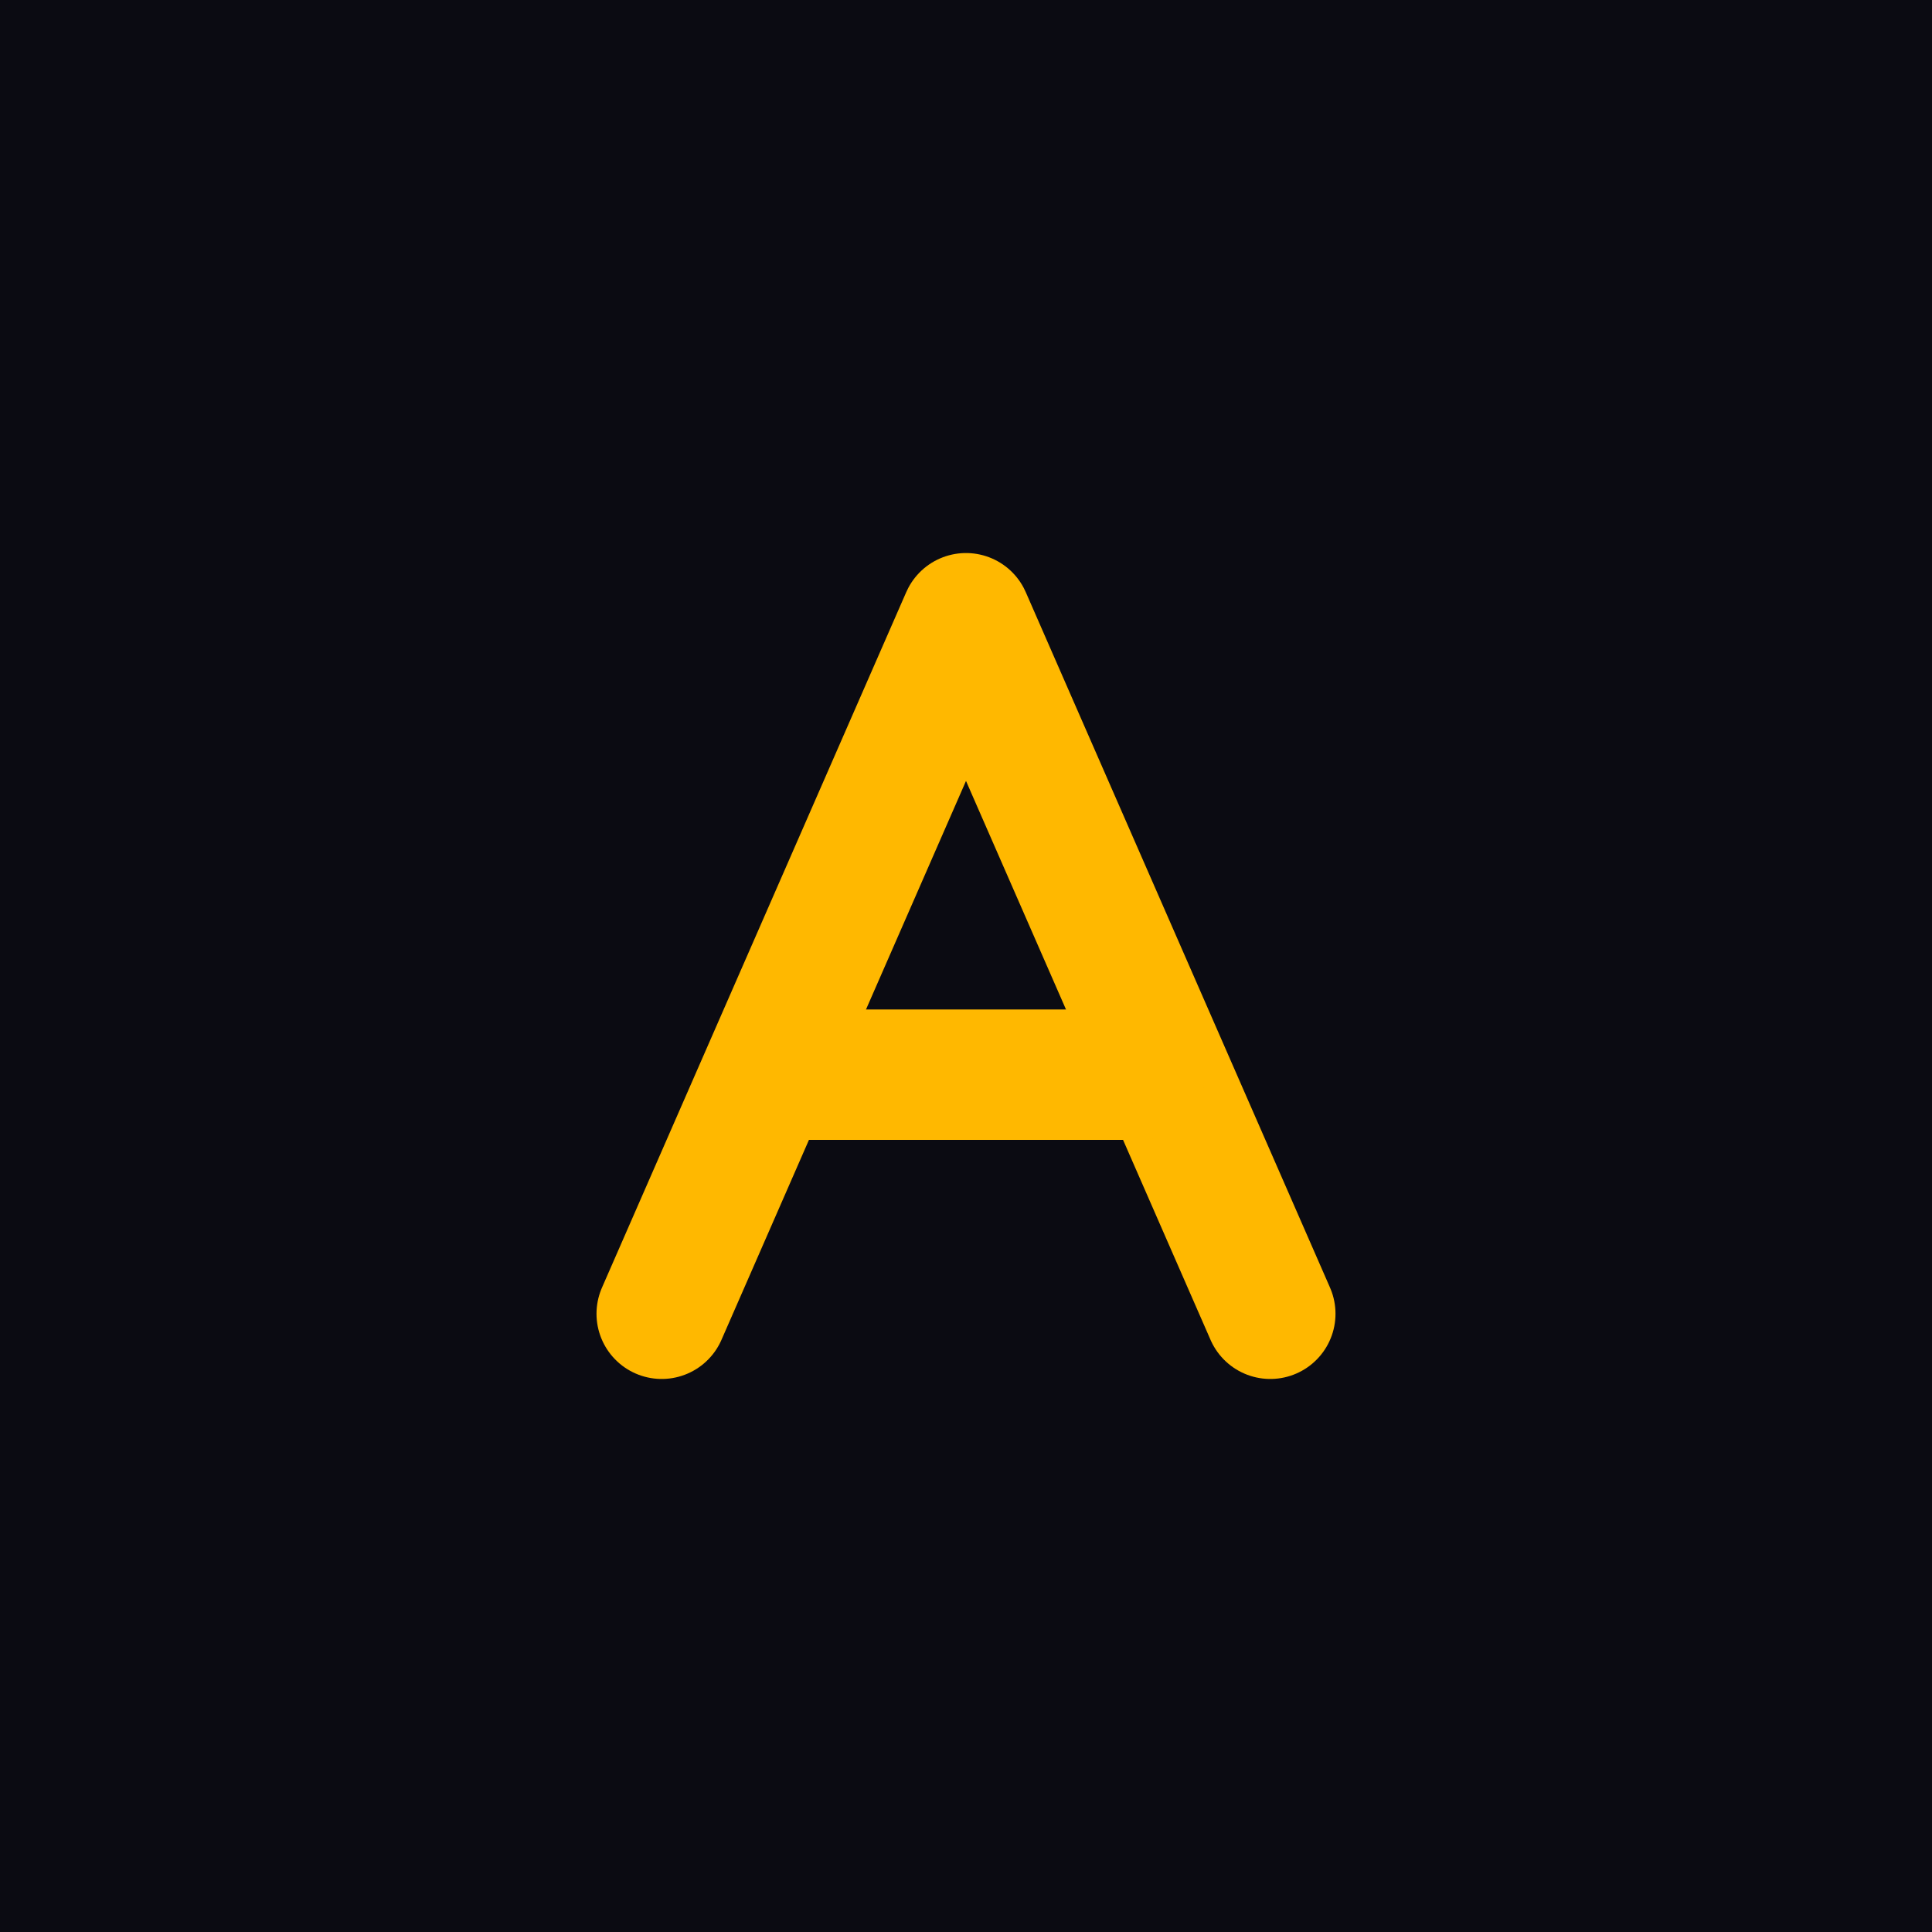
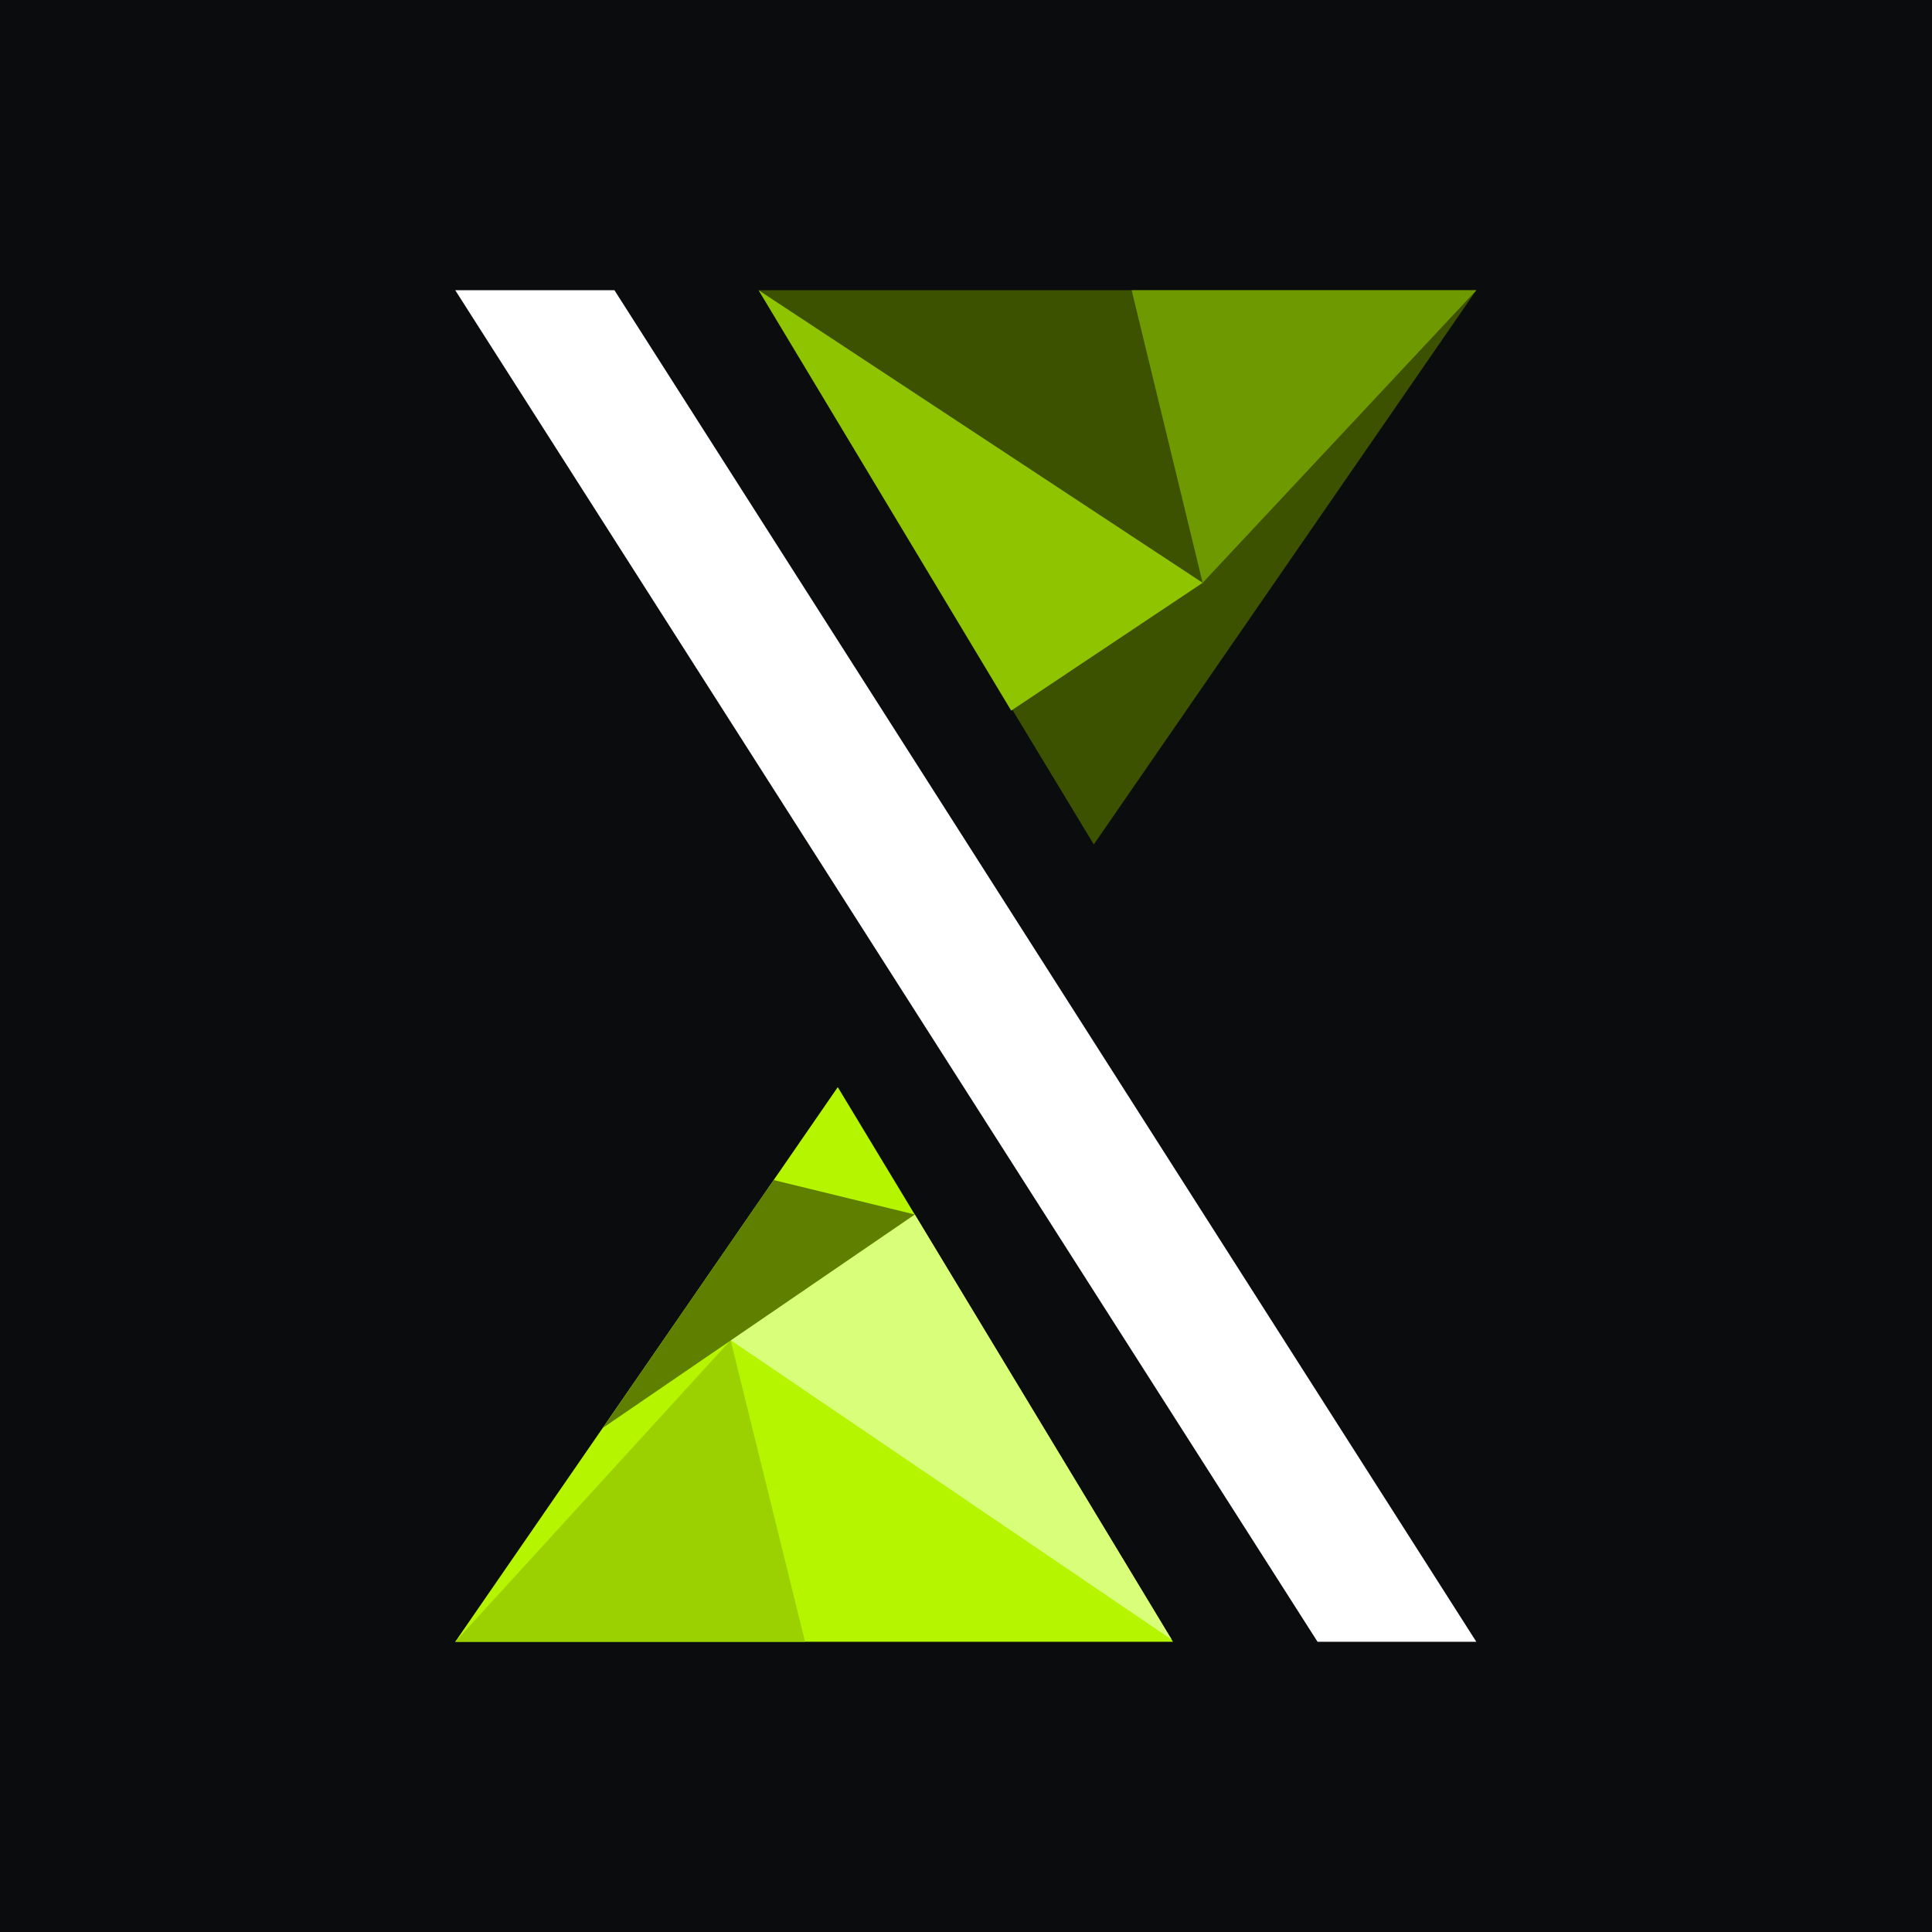
- <svg xmlns="http://www.w3.org/2000/svg" viewBox="0 0 32 32" width="32" height="32">
-   <rect width="32" height="32" fill="#0b0b12" />
-   <g transform="translate(16 16) scale(0.72) translate(-16 -16)">
-     <path d="M9 24 16 8l7 16" fill="none" stroke="#ffb800" stroke-width="3" stroke-linecap="round" stroke-linejoin="round" />
-     <path d="M12 18.5h8" stroke="#ffb800" stroke-width="3" stroke-linecap="round" />
-   </g>
+ <svg xmlns="http://www.w3.org/2000/svg" viewBox="731.5 -51.75 449 449" width="512" height="512">
+   <rect fill="#0b0c0e" x="731.5" y="-51.75" width="449" height="449" />
+   <polygon fill="#fff" points="1074.6,329.8 1037.7,329.8 837.3,15.7 874.3,15.7" />
+   <polygon fill="#3d5200" points="1074.6,15.7 985.7,144.5 907.8,15.7" />
+   <polygon fill="#8fc400" points="907.8,15.7 966.5,113.4 1011,83.7" />
+   <polygon fill="#6f9900" points="1074.6,15.7 994.5,15.7 1011,83.7" />
+   <polygon fill="#b6f500" points="926.2,200.9 1004.1,329.8 837.3,329.8" />
+   <polygon fill="#d9ff7a" points="1003.8,329.3 944.1,230.5 901.3,259.7" />
+   <polygon fill="#9bd100" points="918.6,329.8 901.3,259.7 837.3,329.8" />
+   <polygon fill="#5e7f00" points="944.1,230.5 871.6,280.1 911.3,222.5" />
</svg>
